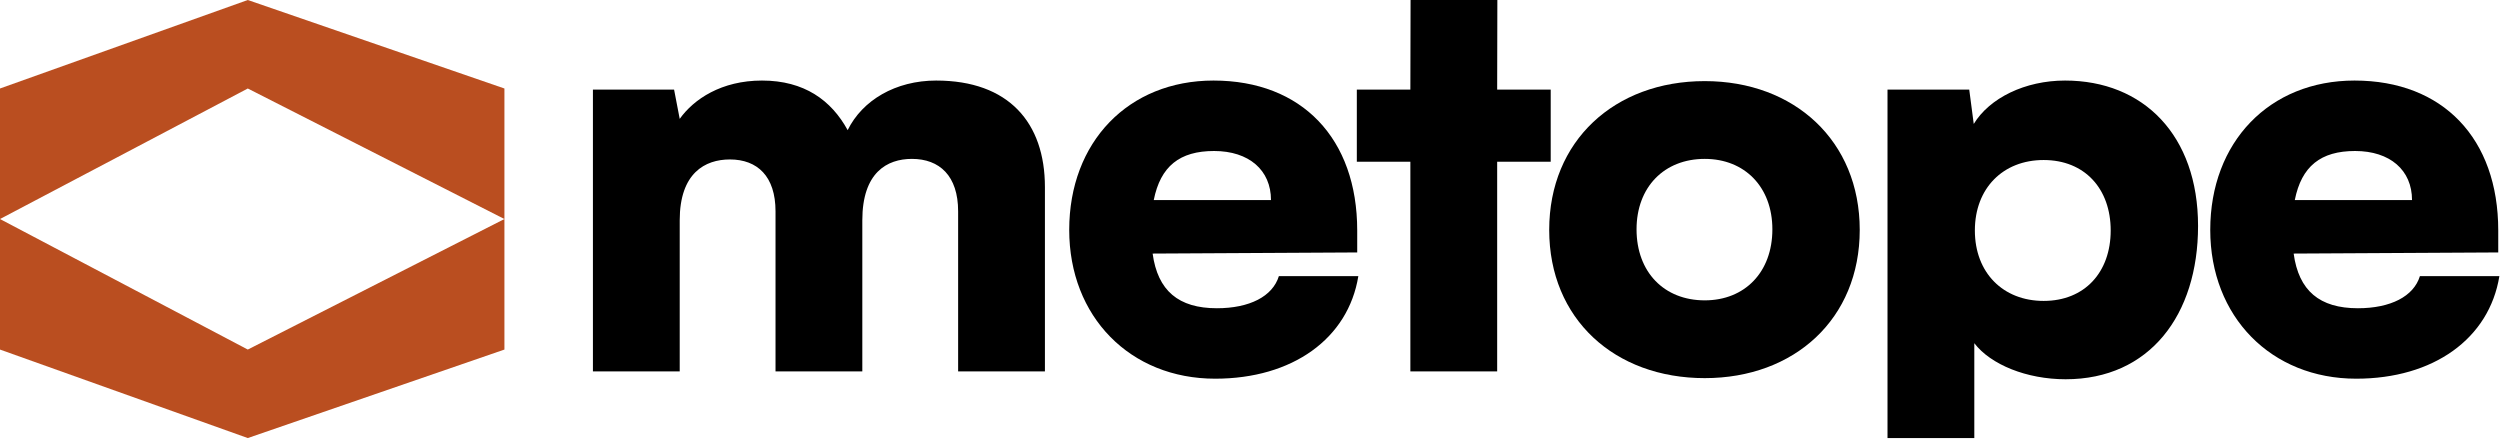
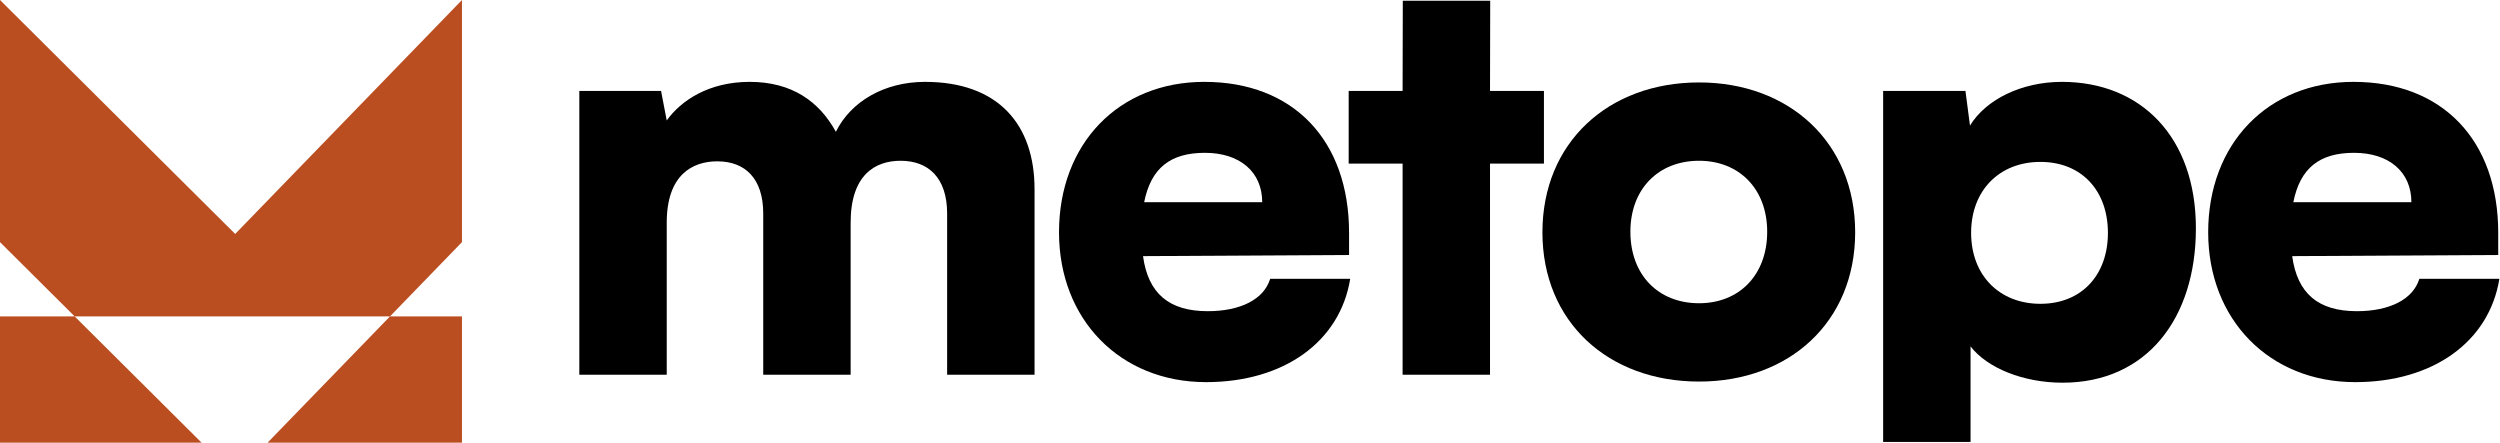
- <svg xmlns="http://www.w3.org/2000/svg" width="1695" height="297" viewBox="0 0 1695 297" fill="none">
-   <path d="M1597.52 256.753C1539.82 256.753 1498.55 214.721 1498.55 155.875C1498.55 96.265 1538.67 54.614 1596.37 54.614C1656.36 54.614 1693.81 93.972 1693.81 156.257V171.159L1555.1 171.924C1558.54 197.143 1572.68 208.989 1598.66 208.989C1620.83 208.989 1636.49 200.965 1640.7 187.208H1694.58C1687.7 229.623 1649.87 256.753 1597.52 256.753ZM1596.75 102.379C1573.45 102.379 1560.45 112.696 1555.87 135.623H1635.35C1635.35 115.371 1620.45 102.379 1596.75 102.379Z" fill="black" />
-   <path d="M1279.73 297L1279.73 60.728H1335.14L1338.2 84.037C1348.9 66.46 1372.97 54.614 1400.1 54.614C1453.21 54.614 1490.28 91.679 1490.28 153.2C1490.28 213.574 1457.42 257.136 1400.48 257.136C1374.11 257.136 1349.66 247.201 1338.58 232.68L1338.58 297H1279.73ZM1338.96 156.257C1338.96 184.916 1358.07 204.021 1385.58 204.021C1413.47 204.021 1431.05 184.534 1431.05 156.257C1431.05 127.98 1413.47 108.492 1385.58 108.492C1358.07 108.492 1338.96 127.598 1338.96 156.257Z" fill="black" />
-   <path d="M1050.36 155.875C1050.36 95.501 1094.68 54.996 1155.82 54.996C1216.58 54.996 1260.9 95.501 1260.9 155.875C1260.9 216.249 1216.58 256.371 1155.82 256.371C1094.68 256.371 1050.36 216.249 1050.36 155.875ZM1109.58 155.493C1109.58 184.534 1128.31 203.639 1155.82 203.639C1182.95 203.639 1201.67 184.534 1201.67 155.493C1201.67 126.834 1182.95 107.728 1155.82 107.728C1128.31 107.728 1109.58 126.834 1109.58 155.493Z" fill="black" />
-   <path d="M1015.08 251.786H956.229V109.639H919.928V60.728H956.229L956.363 1.0252e-05L1015.21 0L1015.08 60.728H1051.38V109.639H1015.08V251.786Z" fill="black" />
-   <path d="M823.898 256.753C766.198 256.753 724.93 214.721 724.93 155.875C724.93 96.265 765.052 54.614 822.751 54.614C882.744 54.614 920.191 93.972 920.191 156.257V171.159L781.483 171.924C784.922 197.143 799.06 208.989 825.044 208.989C847.207 208.989 862.874 200.965 867.077 187.208H920.955C914.077 229.623 876.248 256.753 823.898 256.753ZM823.134 102.379C799.825 102.379 786.833 112.696 782.247 135.623H861.727C861.727 115.371 846.825 102.379 823.134 102.379Z" fill="black" />
-   <path d="M460.846 251.786H402V60.728H457.025L460.846 80.598C470.399 67.224 489.122 54.614 516.635 54.614C545.294 54.614 563.635 67.988 574.716 88.24C584.651 67.988 607.196 54.614 634.709 54.614C684.002 54.614 708.457 83.273 708.457 126.834V251.786H649.611V143.265C649.611 119.192 637.001 107.728 618.278 107.728C601.465 107.728 584.651 116.899 584.651 149.379V251.786H525.806V143.265C525.806 119.574 513.578 108.11 494.854 108.11C478.041 108.11 460.846 117.281 460.846 149.379V251.786Z" fill="black" />
-   <path d="M342 237L168 297L0 237V148.5L168 237L342 148.5V237Z" fill="#BA4E20" />
-   <path d="M342 60L168 0L0 60V148.5L168 60L342 148.5V60Z" fill="#BA4E20" />
+ <svg xmlns="http://www.w3.org/2000/svg" width="1683" height="298" viewBox="0 0 1683 298" fill="none">
+   <path d="M1585.52 257.253C1527.82 257.253 1486.55 215.221 1486.55 156.375C1486.55 96.765 1526.67 55.114 1584.37 55.114C1644.36 55.114 1681.81 94.472 1681.81 156.757V171.659L1543.1 172.424C1546.54 197.643 1560.68 209.489 1586.66 209.489C1608.83 209.489 1624.49 201.465 1628.7 187.708H1682.58C1675.7 230.123 1637.87 257.253 1585.52 257.253ZM1584.75 102.879C1561.45 102.879 1548.45 113.196 1543.87 136.123H1623.35C1623.35 115.871 1608.45 102.879 1584.75 102.879Z" fill="black" />
+   <path d="M1267.73 297.5L1267.73 61.228H1323.14L1326.2 84.537C1336.9 66.96 1360.97 55.114 1388.1 55.114C1441.21 55.114 1478.28 92.179 1478.28 153.7C1478.28 214.074 1445.42 257.636 1388.48 257.636C1362.11 257.636 1337.66 247.701 1326.58 233.18L1326.58 297.5H1267.73ZM1326.96 156.757C1326.96 185.416 1346.07 204.521 1373.58 204.521C1401.47 204.521 1419.05 185.034 1419.05 156.757C1419.05 128.48 1401.47 108.992 1373.58 108.992C1346.07 108.992 1326.96 128.098 1326.96 156.757Z" fill="black" />
+   <path d="M1038.36 156.375C1038.36 96.001 1082.68 55.496 1143.82 55.496C1204.58 55.496 1248.9 96.001 1248.9 156.375C1248.9 216.749 1204.58 256.871 1143.82 256.871C1082.68 256.871 1038.36 216.749 1038.36 156.375ZM1097.58 155.993C1097.58 185.034 1116.31 204.139 1143.82 204.139C1170.95 204.139 1189.67 185.034 1189.67 155.993C1189.67 127.334 1170.95 108.228 1143.82 108.228C1116.31 108.228 1097.58 127.334 1097.58 155.993Z" fill="black" />
+   <path d="M1003.08 252.286H944.229V110.139H907.928V61.228H944.229L944.363 0.5L1003.21 0.5L1003.08 61.228H1039.38V110.139H1003.08V252.286Z" fill="black" />
+   <path d="M811.898 257.253C754.198 257.253 712.93 215.221 712.93 156.375C712.93 96.765 753.052 55.114 810.751 55.114C870.744 55.114 908.191 94.472 908.191 156.757V171.659L769.483 172.424C772.922 197.643 787.06 209.489 813.044 209.489C835.207 209.489 850.874 201.465 855.077 187.708H908.955C902.077 230.123 864.248 257.253 811.898 257.253ZM811.134 102.879C787.825 102.879 774.833 113.196 770.247 136.123H849.727C849.727 115.871 834.825 102.879 811.134 102.879Z" fill="black" />
+   <path d="M448.846 252.286H390V61.228H445.025L448.846 81.098C458.399 67.724 477.122 55.114 504.635 55.114C533.294 55.114 551.635 68.488 562.716 88.74C572.651 68.488 595.196 55.114 622.709 55.114C672.002 55.114 696.457 83.773 696.457 127.334V252.286H637.611V143.765C637.611 119.692 625.001 108.228 606.278 108.228C589.465 108.228 572.651 117.399 572.651 149.879V252.286H513.806V143.765C513.806 120.074 501.578 108.61 482.854 108.61C466.041 108.61 448.846 117.781 448.846 149.879V252.286Z" fill="black" />
+   <path d="M311 163L262.532 213H311V298H180.136L262.532 213H50.264L135.711 298H0V213H50.264L0 163V0L158.327 157.498L311 0V163Z" fill="#BA4E20" />
</svg>
